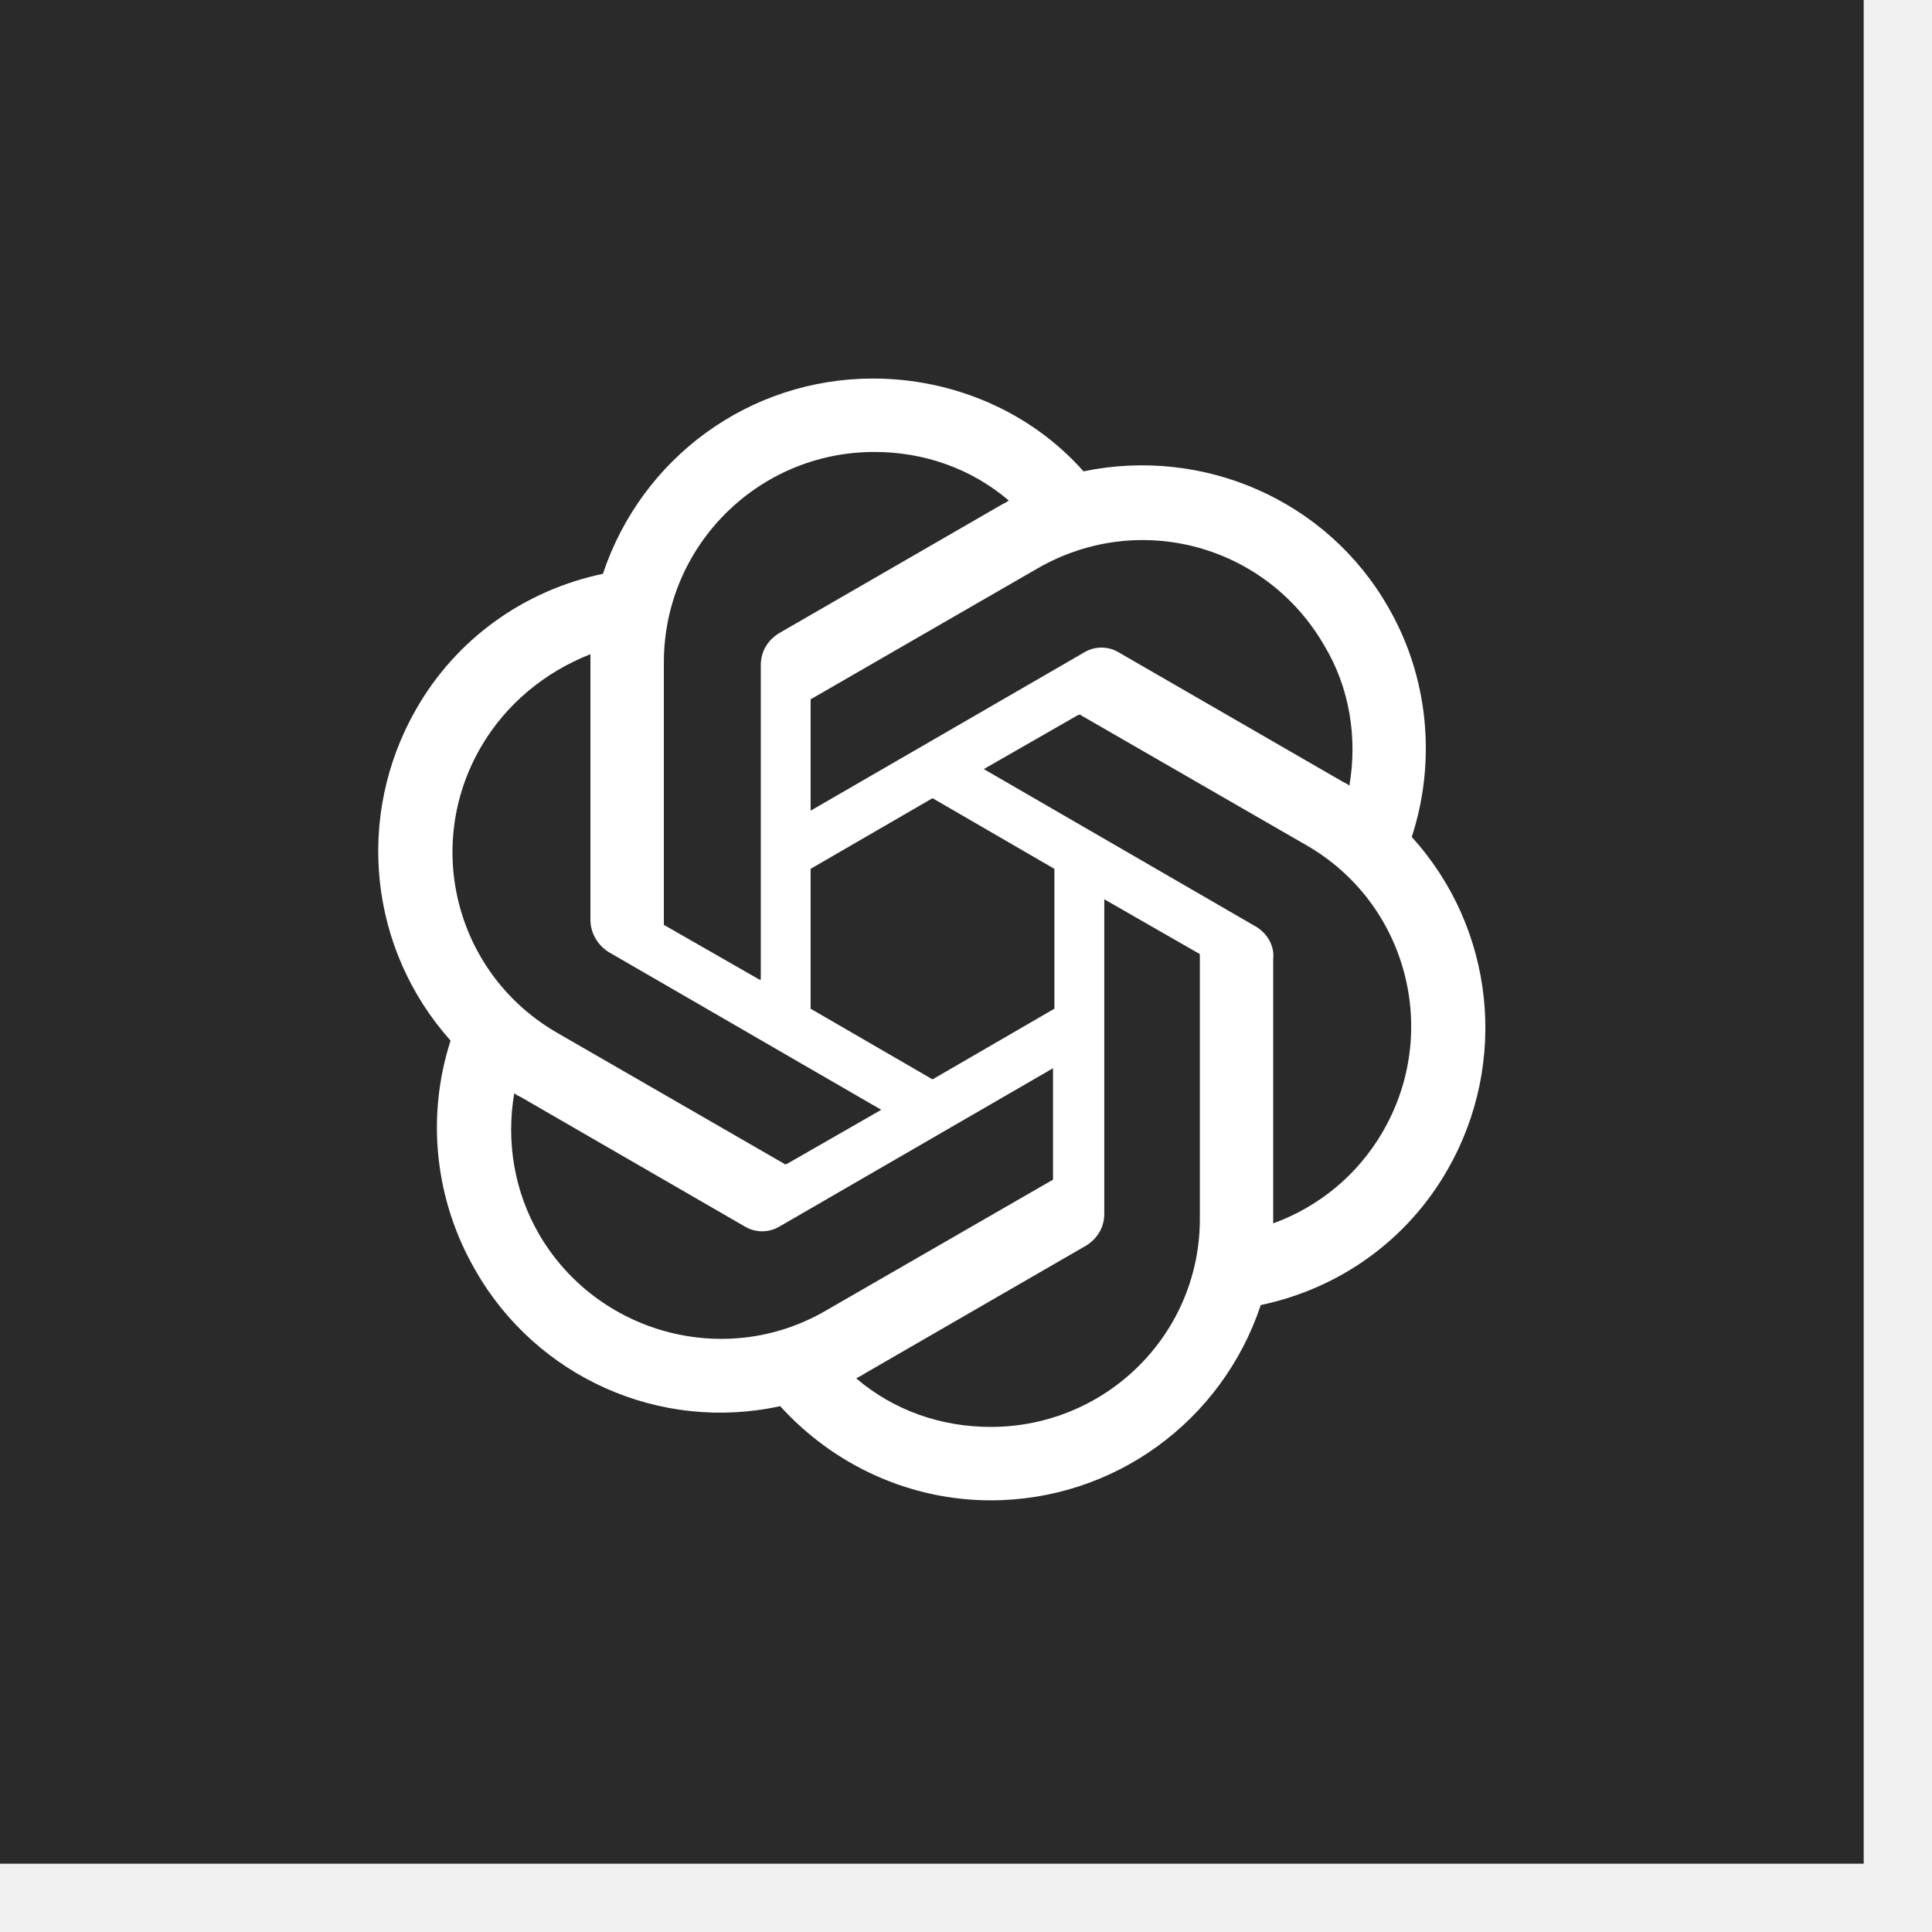
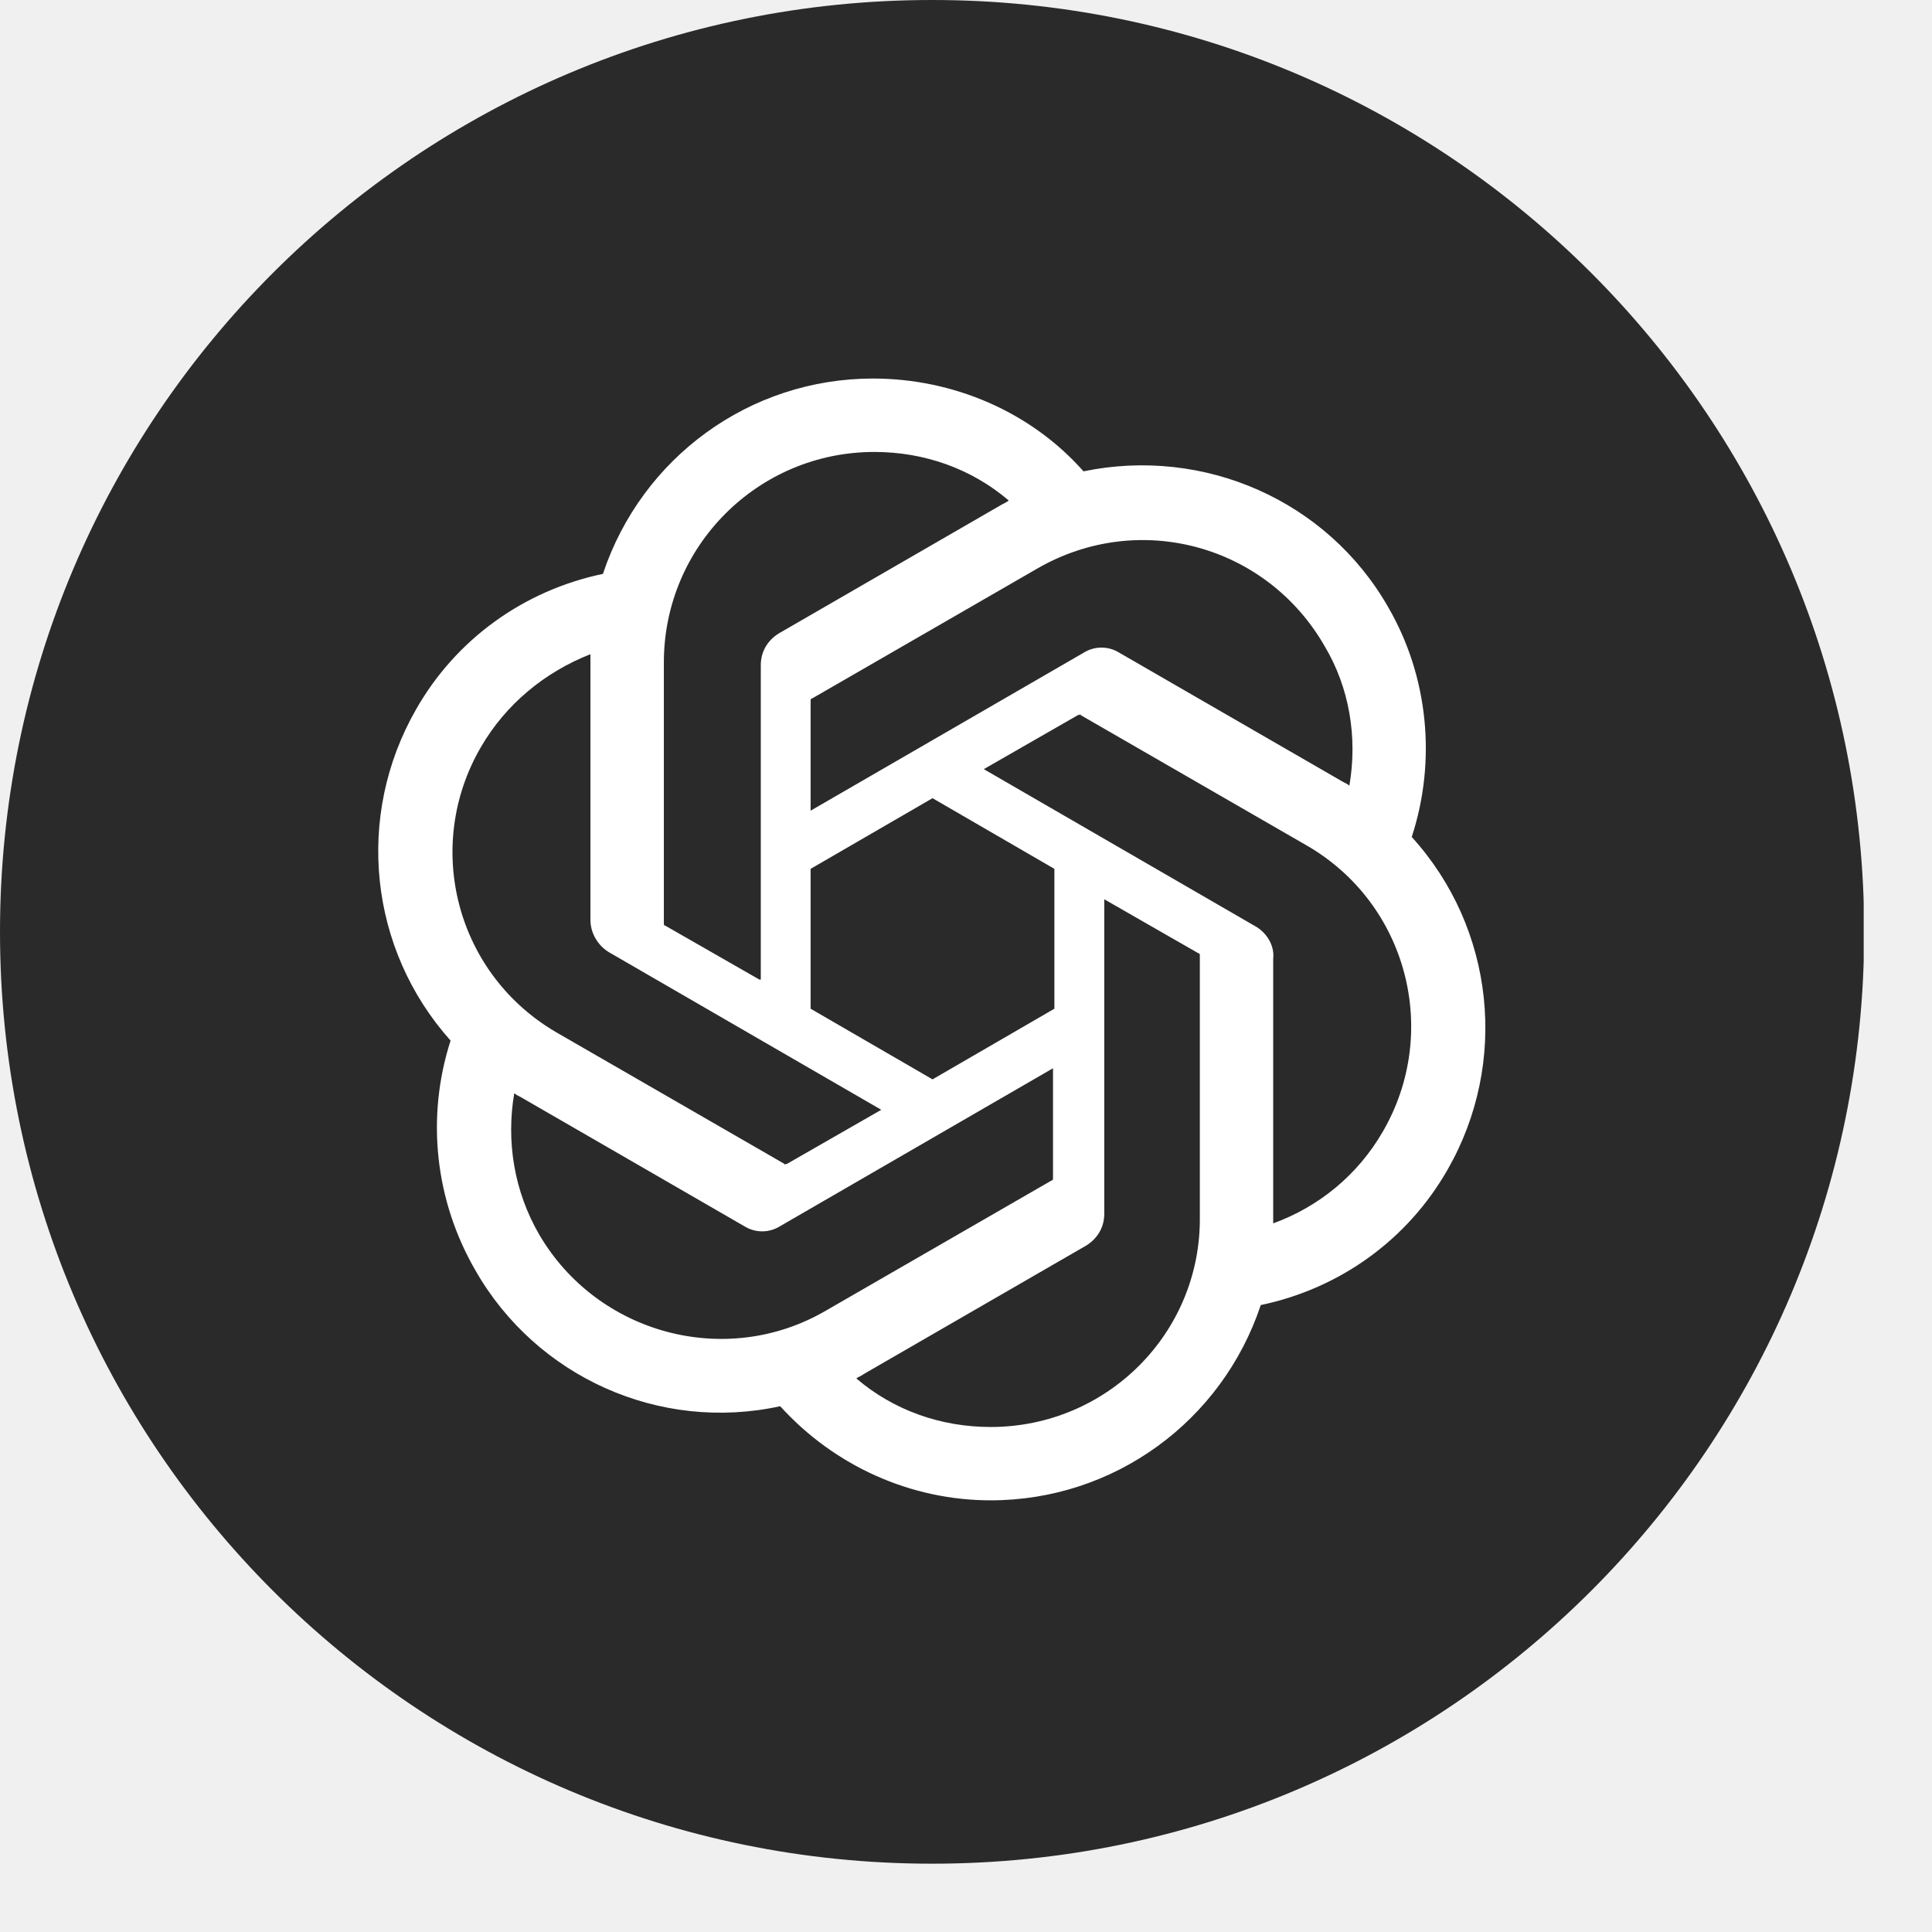
<svg xmlns="http://www.w3.org/2000/svg" width="28" height="28" viewBox="0 0 28 28" fill="none">
-   <g clip-path="url(#clip0_2_3674)">
-     <path d="M27.01 0L0 0L0 27.01H27.01V0Z" fill="#2A2A2A" />
-     <path d="M20.46 12.13C20.821 11.026 20.701 9.802 20.118 8.798C19.235 7.253 17.449 6.47 15.703 6.831C14.94 5.968 13.816 5.486 12.652 5.486C10.865 5.486 9.3 6.63 8.738 8.316C7.594 8.557 6.61 9.26 6.028 10.283C5.145 11.829 5.346 13.756 6.53 15.081C6.169 16.204 6.309 17.409 6.891 18.412C7.774 19.958 9.561 20.761 11.307 20.379C12.09 21.242 13.194 21.744 14.358 21.744C16.144 21.744 17.71 20.6 18.272 18.914C19.416 18.673 20.399 17.971 20.982 16.947C21.865 15.402 21.664 13.455 20.46 12.13ZM14.358 20.68C13.635 20.68 12.953 20.44 12.411 19.978C12.431 19.958 12.491 19.938 12.511 19.918L15.743 18.051C15.903 17.951 16.004 17.79 16.004 17.59V13.033L17.369 13.816C17.389 13.816 17.389 13.836 17.389 13.856V17.63C17.409 19.316 16.044 20.68 14.358 20.68ZM7.814 17.89C7.453 17.268 7.333 16.546 7.453 15.843C7.473 15.863 7.513 15.883 7.554 15.903L10.785 17.77C10.946 17.87 11.146 17.87 11.307 17.77L15.261 15.482V17.068C15.261 17.088 15.261 17.108 15.241 17.108L11.969 18.994C10.524 19.837 8.658 19.336 7.814 17.89ZM6.971 10.825C7.333 10.203 7.895 9.742 8.557 9.481V13.334C8.557 13.515 8.658 13.696 8.818 13.796L12.772 16.084L11.407 16.867C11.387 16.867 11.367 16.887 11.367 16.867L8.095 14.98C6.61 14.137 6.128 12.271 6.971 10.825ZM18.212 13.435L14.258 11.146L15.622 10.364C15.642 10.364 15.662 10.344 15.662 10.364L18.934 12.25C20.399 13.093 20.881 14.96 20.038 16.405C19.677 17.027 19.115 17.489 18.452 17.73V13.896C18.473 13.716 18.372 13.535 18.212 13.435ZM19.556 11.387C19.536 11.367 19.496 11.347 19.456 11.327L16.224 9.461C16.064 9.36 15.863 9.36 15.703 9.461L11.748 11.749V10.163C11.748 10.143 11.748 10.123 11.769 10.123L15.04 8.236C16.506 7.393 18.352 7.895 19.195 9.36C19.556 9.962 19.677 10.685 19.556 11.387ZM11.006 14.197L9.641 13.415C9.621 13.415 9.621 13.395 9.621 13.374V9.601C9.621 7.915 10.986 6.55 12.672 6.55C13.394 6.55 14.077 6.791 14.619 7.253C14.599 7.273 14.559 7.293 14.518 7.313L11.287 9.179C11.126 9.28 11.026 9.44 11.026 9.641V14.197H11.006ZM11.748 12.592L13.515 11.568L15.281 12.592V14.619L13.515 15.643L11.748 14.619V12.592Z" fill="white" />
+   <g clip-path="url(#clip0_2_3673)">
+     <g clip-path="url(#clip1_2_3673)">
+       <path d="M27.01 0H0V27.01H27.01V0Z" fill="#2A2A2A" />
+       <path d="M20.46 12.13C20.821 11.026 20.701 9.802 20.118 8.798C19.235 7.253 17.449 6.47 15.703 6.831C14.94 5.968 13.816 5.486 12.652 5.486C10.865 5.486 9.3 6.631 8.738 8.317C7.594 8.557 6.61 9.26 6.028 10.284C5.145 11.829 5.346 13.756 6.53 15.081C6.169 16.205 6.309 17.409 6.891 18.413C7.774 19.958 9.561 20.761 11.307 20.38C12.09 21.243 13.194 21.744 14.358 21.744C16.144 21.744 17.71 20.6 18.272 18.914C19.416 18.674 20.399 17.971 20.982 16.947C21.865 15.402 21.664 13.455 20.46 12.13ZM14.358 20.681C13.635 20.681 12.953 20.44 12.411 19.978C12.431 19.958 12.491 19.938 12.511 19.918L15.743 18.051C15.903 17.951 16.004 17.79 16.004 17.59V13.033L17.369 13.816C17.389 13.816 17.389 13.836 17.389 13.856V17.63C17.409 19.316 16.044 20.681 14.358 20.681ZM7.814 17.891C7.453 17.268 7.333 16.546 7.453 15.843C7.473 15.863 7.513 15.883 7.554 15.904L10.785 17.77C10.946 17.871 11.146 17.871 11.307 17.77L15.261 15.482V17.068C15.261 17.088 15.261 17.108 15.241 17.108L11.969 18.995C10.524 19.838 8.658 19.336 7.814 17.891ZM6.971 10.825C7.333 10.203 7.895 9.742 8.557 9.481V13.334C8.557 13.515 8.658 13.696 8.818 13.796L12.772 16.084L11.407 16.867C11.387 16.867 11.367 16.887 11.367 16.867L8.095 14.98C6.61 14.137 6.128 12.271 6.971 10.825ZM18.212 13.435L14.258 11.147L15.622 10.364C15.642 10.364 15.662 10.344 15.662 10.364L18.934 12.251C20.399 13.094 20.881 14.96 20.038 16.405C19.677 17.028 19.115 17.489 18.452 17.73V13.896C18.473 13.716 18.372 13.535 18.212 13.435ZM19.556 11.387C19.536 11.367 19.496 11.347 19.456 11.327L16.224 9.461C16.064 9.36 15.863 9.36 15.703 9.461L11.748 11.749V10.163C11.748 10.143 11.748 10.123 11.769 10.123L15.04 8.236C16.506 7.393 18.352 7.895 19.195 9.36C19.556 9.962 19.677 10.685 19.556 11.387ZM11.006 14.197L9.641 13.415C9.621 13.415 9.621 13.395 9.621 13.375V9.601C9.621 7.915 10.986 6.55 12.672 6.55C13.394 6.55 14.077 6.791 14.619 7.253C14.599 7.273 14.559 7.293 14.518 7.313L11.287 9.18C11.126 9.28 11.026 9.441 11.026 9.641V14.197H11.006ZM11.748 12.592L13.515 11.568L15.281 12.592V14.619L13.515 15.643L11.748 14.619V12.592Z" fill="white" />
+     </g>
  </g>
  <defs>
-     <clipPath id="clip0_2_3674">
+     <clipPath id="clip0_2_3673">
+       <rect width="27.017" height="27.01" rx="13.505" fill="white" />
+     </clipPath>
+     <clipPath id="clip1_2_3673">
      <rect width="27.01" height="27.01" fill="white" />
    </clipPath>
  </defs>
</svg>
